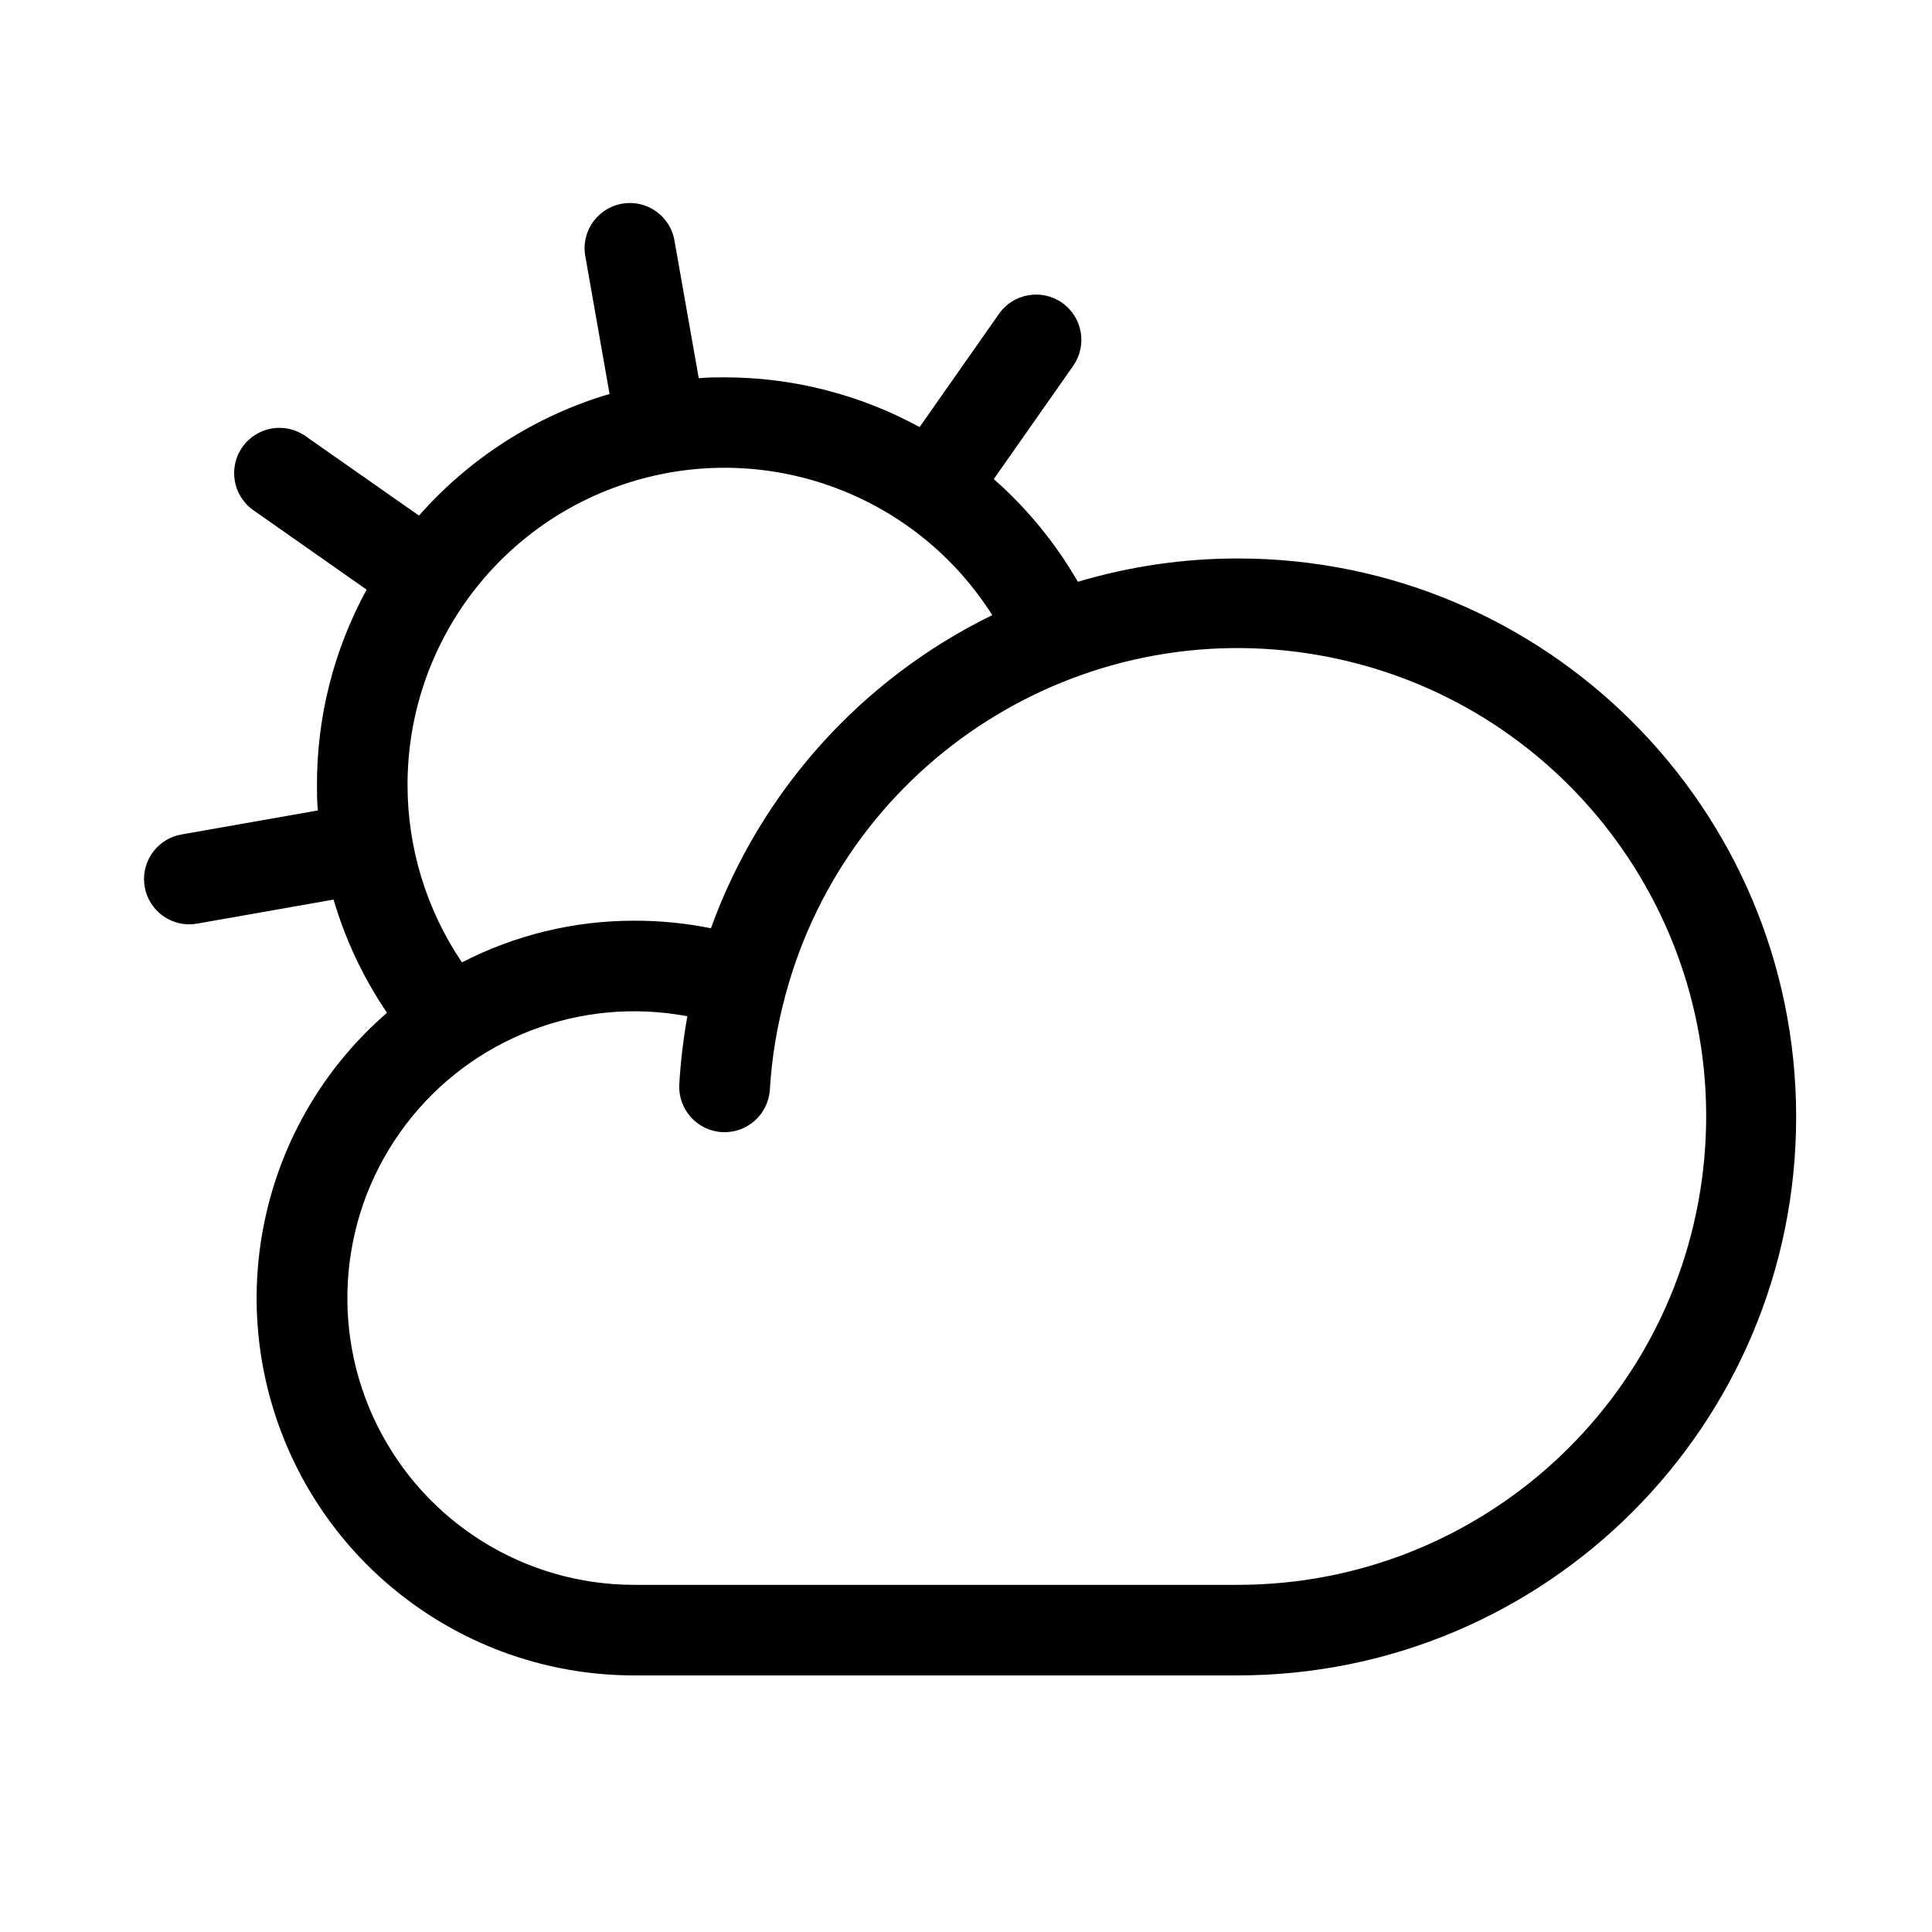
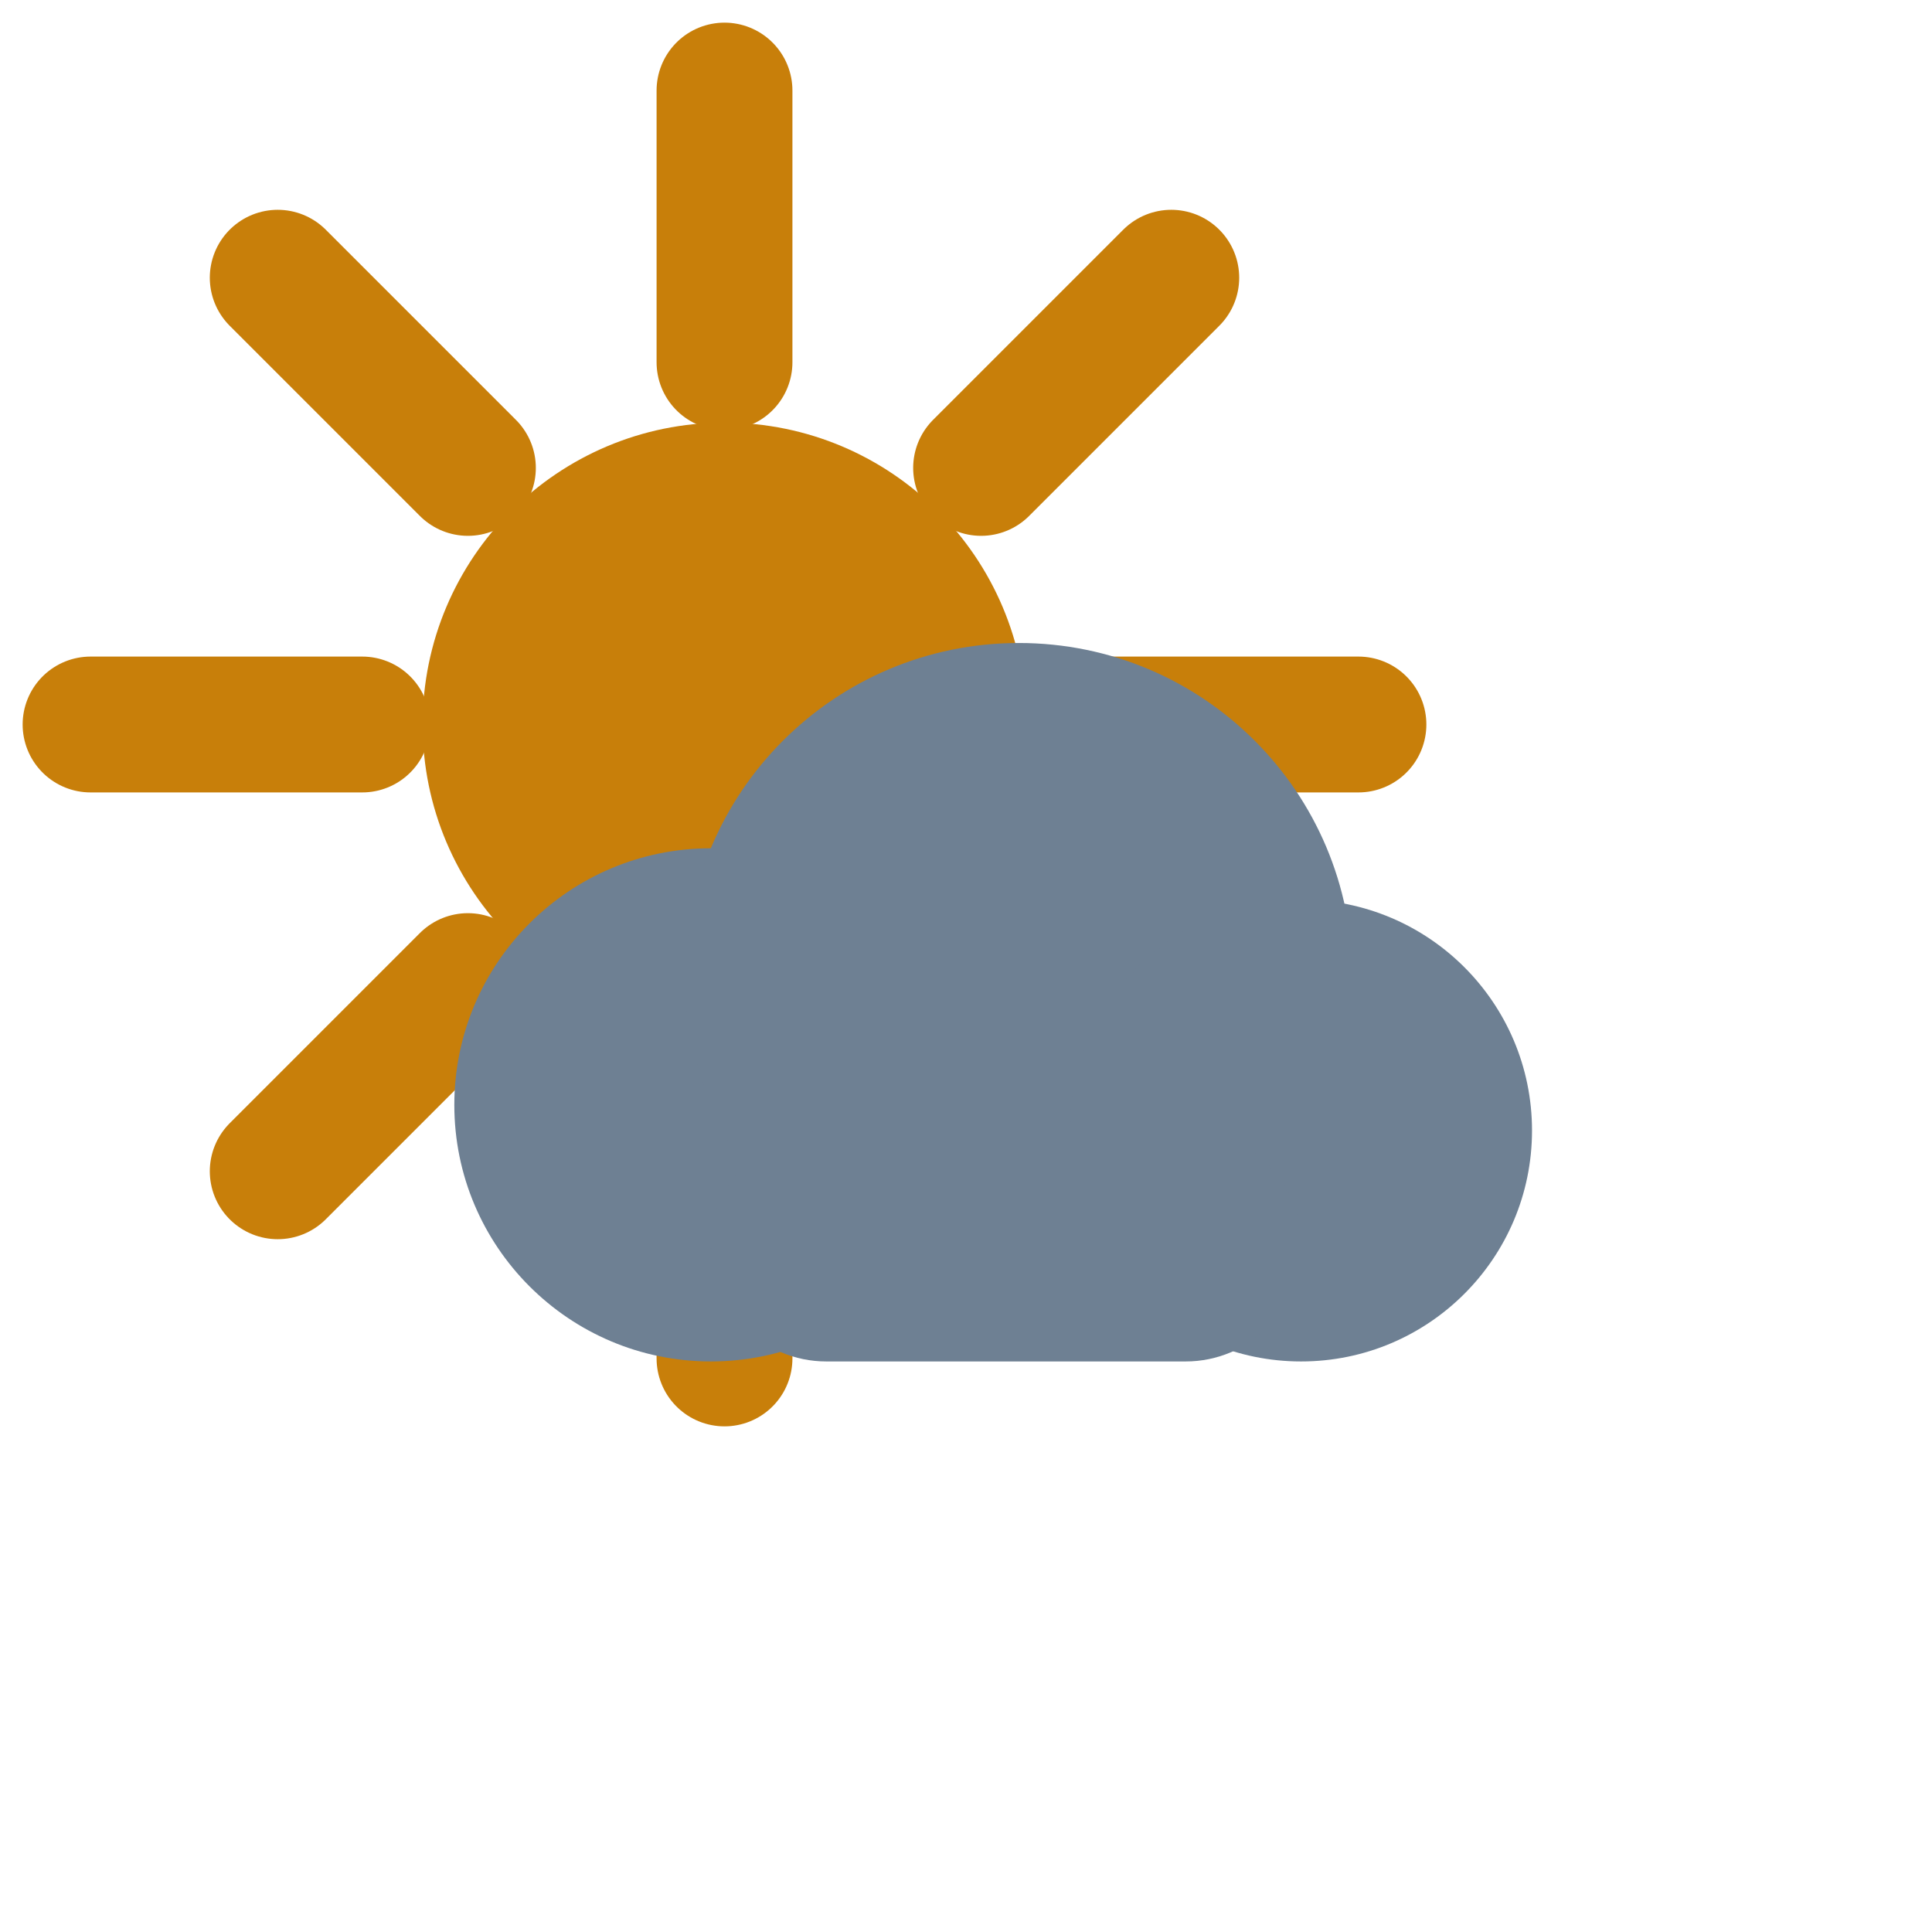
- <svg xmlns="http://www.w3.org/2000/svg" viewBox="0 0 256 256" fill="#000000">
-   <path d="M164,74a74.15,74.15,0,0,0-21.18,3.09,54.08,54.08,0,0,0-11.14-13.61l10.52-15a6,6,0,1,0-9.83-6.89l-10.52,15A53.9,53.9,0,0,0,96,50c-1.15,0-2.28,0-3.41.12L89.4,32.05a6,6,0,1,0-11.81,2.09L80.77,52.2A54,54,0,0,0,55.52,68.32L40.47,57.78a6,6,0,0,0-6.89,9.83l15,10.52A53.7,53.7,0,0,0,42,104c0,1.13,0,2.26.12,3.39l-18.07,3.18a6,6,0,0,0,1,11.91,6.38,6.38,0,0,0,1.05-.09L44.2,119.2a53.51,53.51,0,0,0,7.08,15A50,50,0,0,0,84,222h80a74,74,0,0,0,0-148ZM54,104a42,42,0,0,1,77.48-22.49A74.29,74.29,0,0,0,94.2,123,50.36,50.36,0,0,0,84,122a49.65,49.65,0,0,0-22.79,5.52A42,42,0,0,1,54,104ZM164,210H84a38,38,0,1,1,7.08-75.34,75.84,75.84,0,0,0-1.07,9,6,6,0,0,0,12,.7,61.54,61.54,0,0,1,2-12.24c0-.15.08-.29.11-.43A62.06,62.06,0,1,1,164,210Z" />
+ <svg xmlns="http://www.w3.org/2000/svg" viewBox="0 0 64 64" width="64" height="64">
+   <circle cx="24" cy="24" r="10" fill="#C87F0A" />
+   <g stroke="#C87F0A" stroke-width="4.5" stroke-linecap="round">
+     <line x1="36.0" y1="24.0" x2="45.0" y2="24.0" />
+     <line x1="32.5" y1="32.5" x2="38.8" y2="38.8" />
+     <line x1="24.0" y1="36.0" x2="24.0" y2="45.0" />
+     <line x1="15.5" y1="32.5" x2="9.2" y2="38.8" />
+     <line x1="12.0" y1="24.0" x2="3.0" y2="24.0" />
+     <line x1="15.5" y1="15.5" x2="9.2" y2="9.2" />
+     <line x1="24.0" y1="12.0" x2="24.0" y2="3.0" />
+     <line x1="32.5" y1="15.5" x2="38.8" y2="9.2" />
+   </g>
+   <g fill="#6E8093" transform="translate(4,6) scale(0.85)">
+     <circle cx="23" cy="36" r="10" />
+     <circle cx="35" cy="31" r="13" />
+     <circle cx="46" cy="37" r="9" />
+     <rect x="23" y="37" width="23" height="9" rx="4.5" />
+   </g>
</svg>
